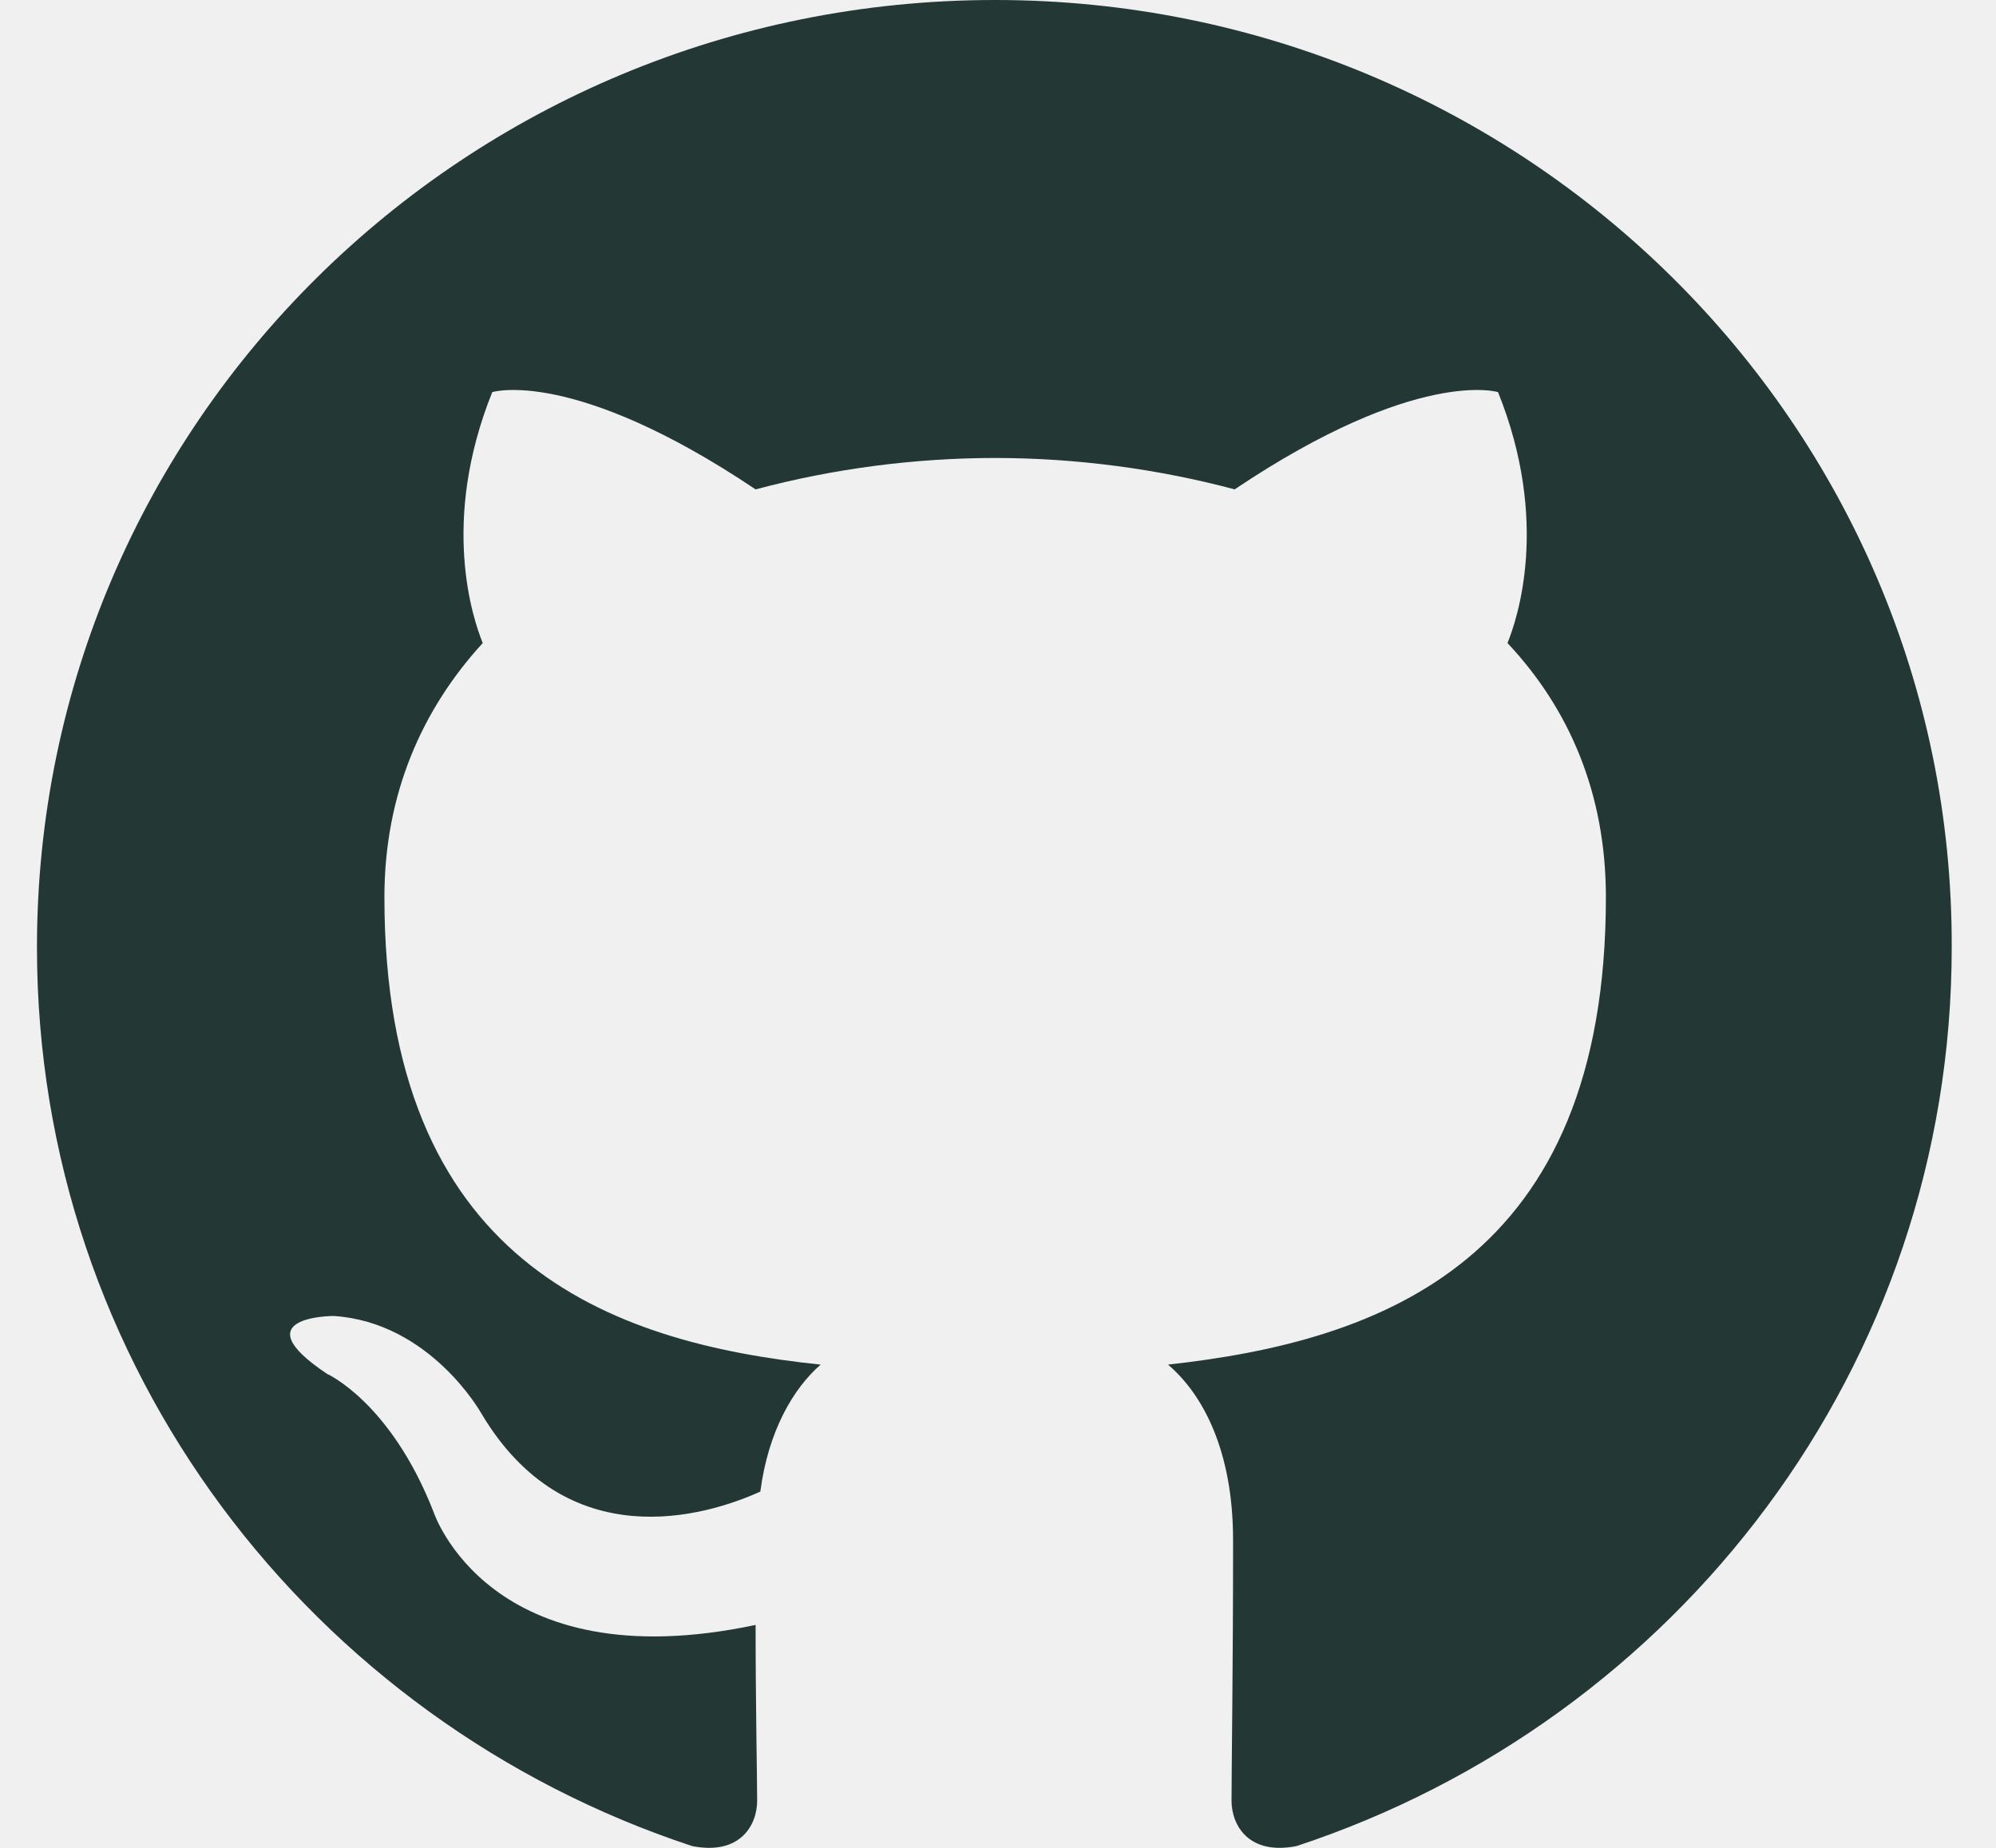
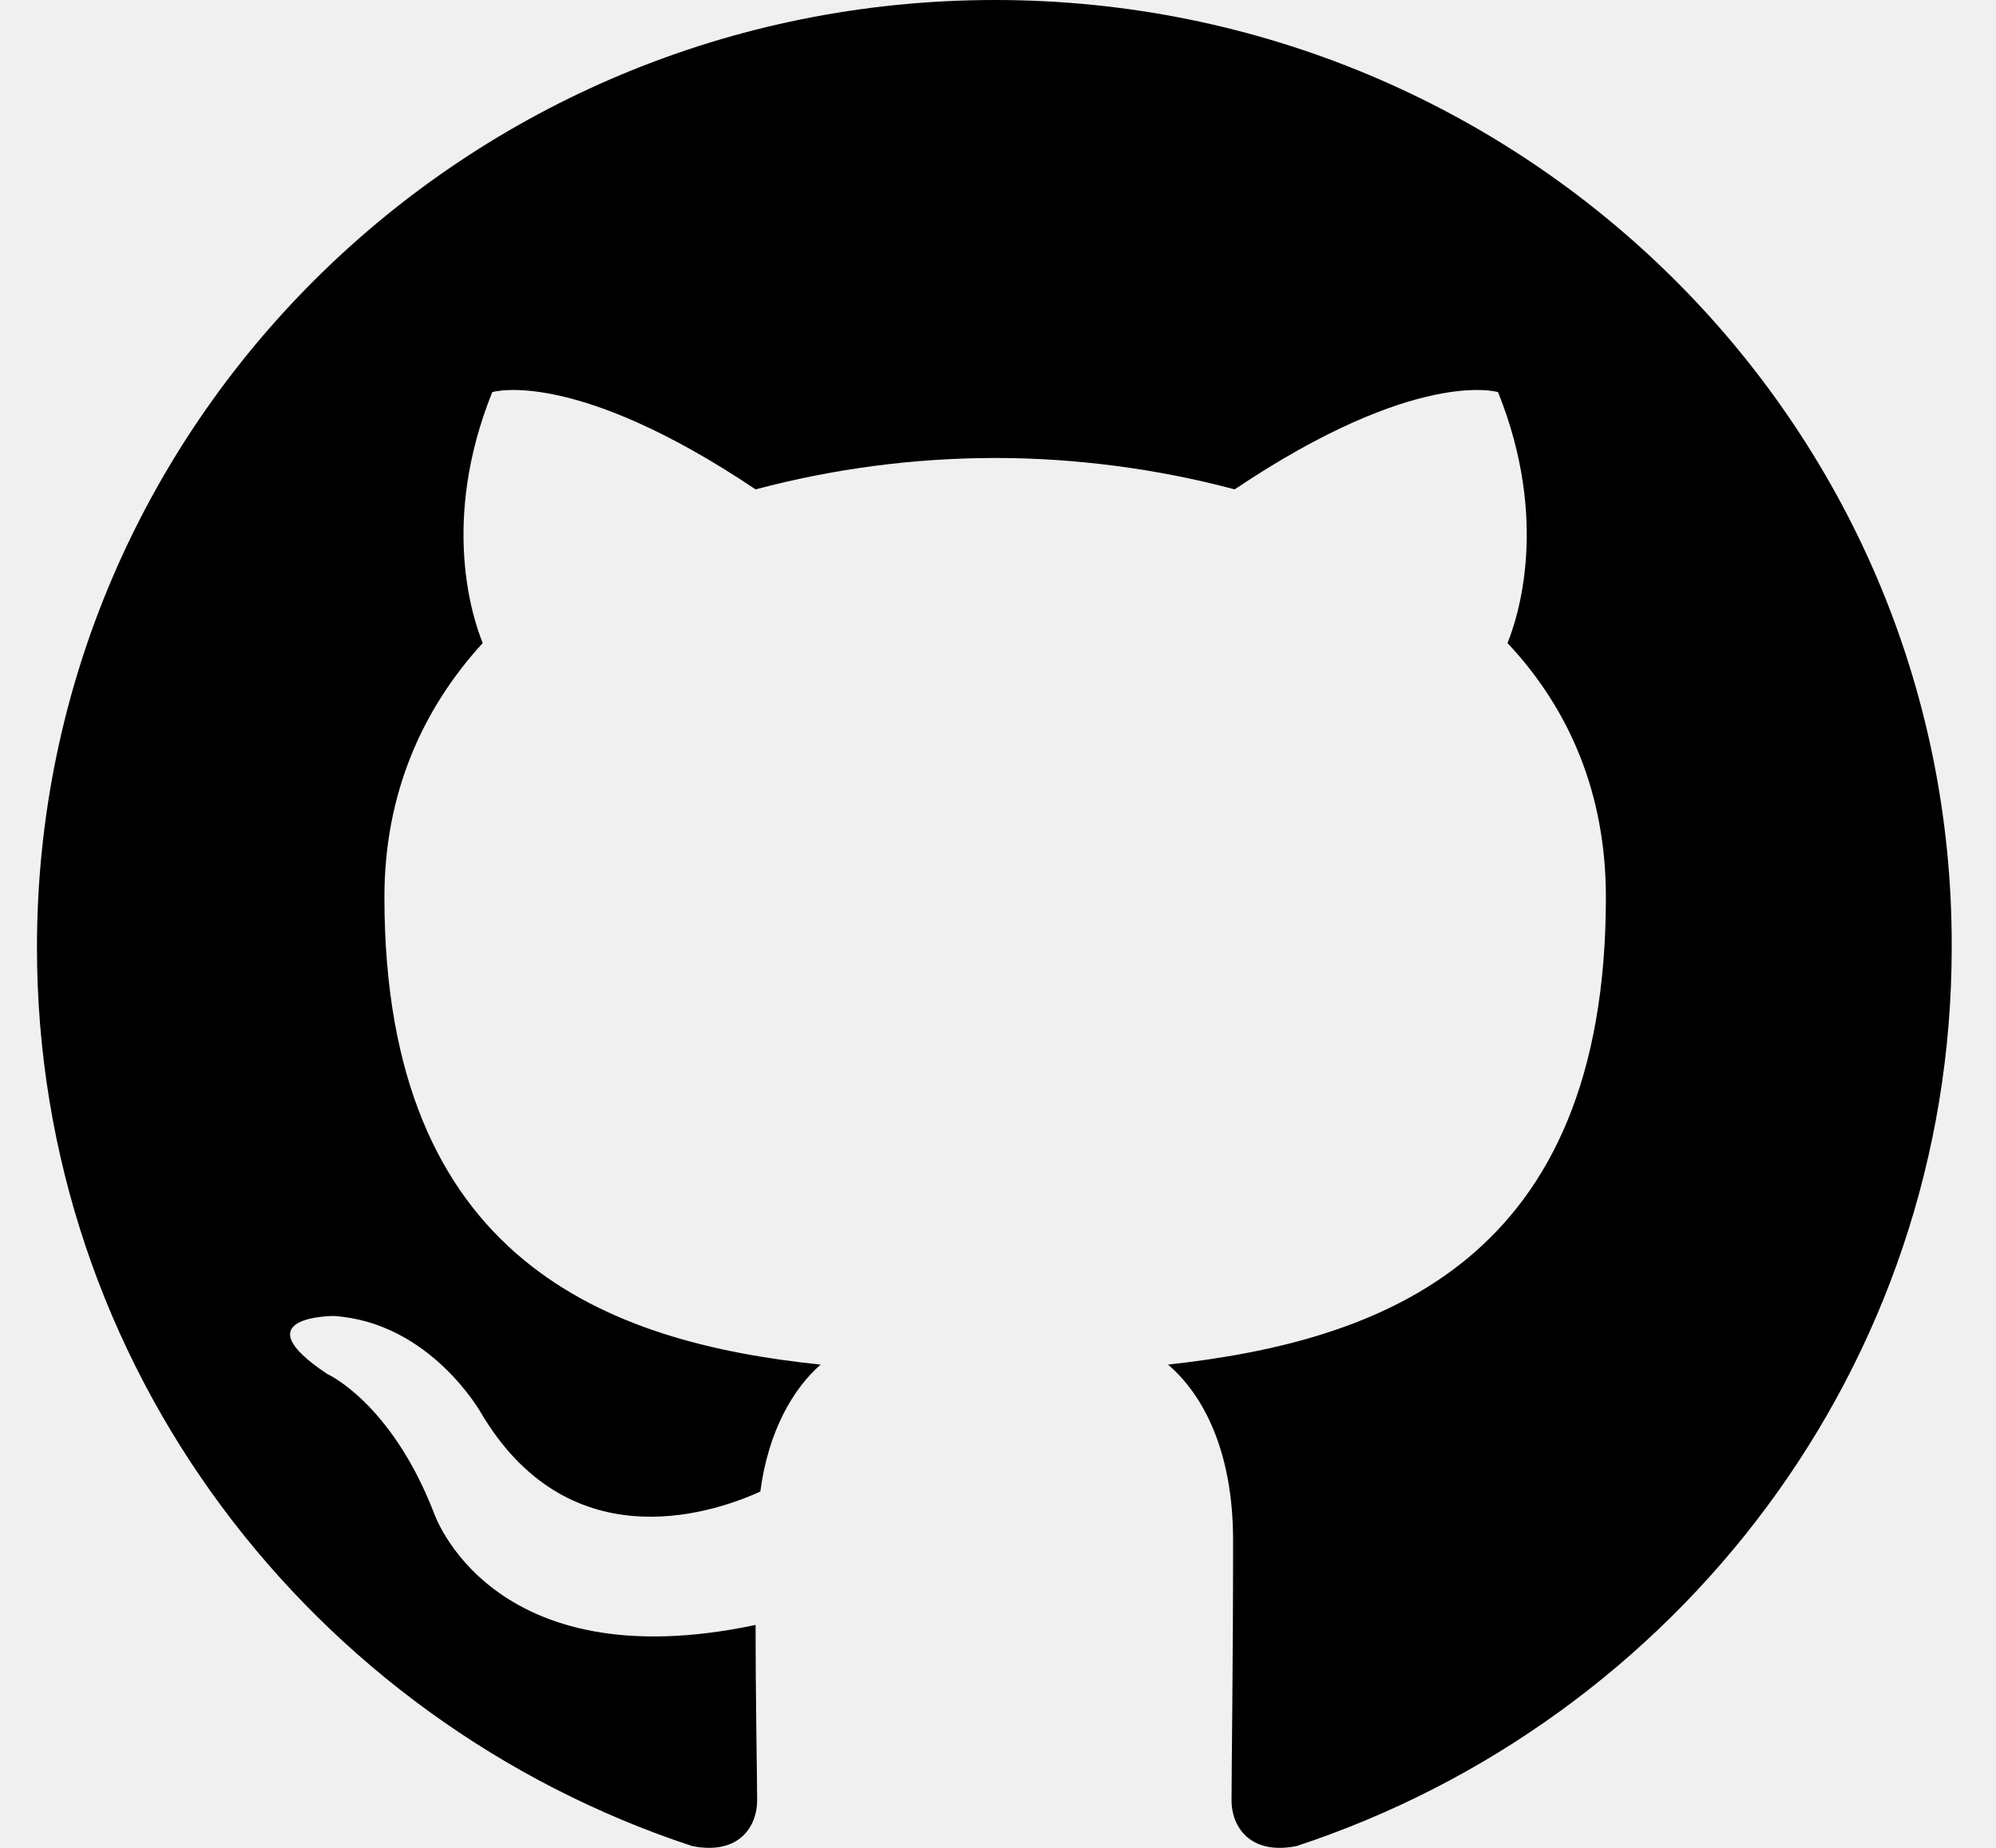
- <svg xmlns="http://www.w3.org/2000/svg" width="27" height="25" viewBox="0 0 27 25" fill="none">
+ <svg xmlns="http://www.w3.org/2000/svg" width="27" height="25" viewBox="0 0 27 25">
  <g clip-path="url(#clip0_1206_56)">
-     <path fill-rule="evenodd" clip-rule="evenodd" d="M13.461 0C6.294 0 0.5 5.729 0.5 12.817C0.5 18.483 4.212 23.278 9.363 24.976C10.006 25.103 10.242 24.7 10.242 24.361C10.242 24.064 10.221 23.045 10.221 21.984C6.616 22.748 5.865 20.456 5.865 20.456C5.285 18.971 4.427 18.589 4.427 18.589C3.247 17.804 4.513 17.804 4.513 17.804C5.822 17.889 6.509 19.119 6.509 19.119C7.667 21.071 9.534 20.52 10.285 20.18C10.393 19.353 10.736 18.78 11.101 18.462C8.225 18.164 5.2 17.061 5.2 12.138C5.2 10.737 5.714 9.591 6.53 8.7C6.401 8.382 5.95 7.066 6.659 5.305C6.659 5.305 7.753 4.965 10.221 6.621C11.277 6.34 12.367 6.197 13.461 6.196C14.556 6.196 15.671 6.345 16.701 6.621C19.169 4.965 20.264 5.305 20.264 5.305C20.972 7.066 20.521 8.382 20.392 8.7C21.229 9.591 21.723 10.737 21.723 12.138C21.723 17.061 18.697 18.143 15.8 18.462C16.272 18.865 16.68 19.628 16.68 20.838C16.68 22.557 16.659 23.936 16.659 24.36C16.659 24.7 16.895 25.103 17.538 24.976C22.689 23.278 26.401 18.483 26.401 12.817C26.422 5.729 20.607 0 13.461 0Z" fill="#233735" />
+     <path fill-rule="evenodd" clip-rule="evenodd" d="M13.461 0C6.294 0 0.5 5.729 0.5 12.817C0.5 18.483 4.212 23.278 9.363 24.976C10.006 25.103 10.242 24.7 10.242 24.361C10.242 24.064 10.221 23.045 10.221 21.984C6.616 22.748 5.865 20.456 5.865 20.456C5.285 18.971 4.427 18.589 4.427 18.589C3.247 17.804 4.513 17.804 4.513 17.804C5.822 17.889 6.509 19.119 6.509 19.119C7.667 21.071 9.534 20.52 10.285 20.18C10.393 19.353 10.736 18.78 11.101 18.462C8.225 18.164 5.2 17.061 5.2 12.138C5.2 10.737 5.714 9.591 6.53 8.7C6.401 8.382 5.95 7.066 6.659 5.305C6.659 5.305 7.753 4.965 10.221 6.621C11.277 6.34 12.367 6.197 13.461 6.196C14.556 6.196 15.671 6.345 16.701 6.621C19.169 4.965 20.264 5.305 20.264 5.305C20.972 7.066 20.521 8.382 20.392 8.7C21.229 9.591 21.723 10.737 21.723 12.138C21.723 17.061 18.697 18.143 15.8 18.462C16.272 18.865 16.68 19.628 16.68 20.838C16.68 22.557 16.659 23.936 16.659 24.36C16.659 24.7 16.895 25.103 17.538 24.976C22.689 23.278 26.401 18.483 26.401 12.817C26.422 5.729 20.607 0 13.461 0Z" />
  </g>
  <defs>
    <clipPath id="clip0_1206_56">
      <rect width="26" height="25" fill="white" transform="translate(0.5)" />
    </clipPath>
  </defs>
</svg>
